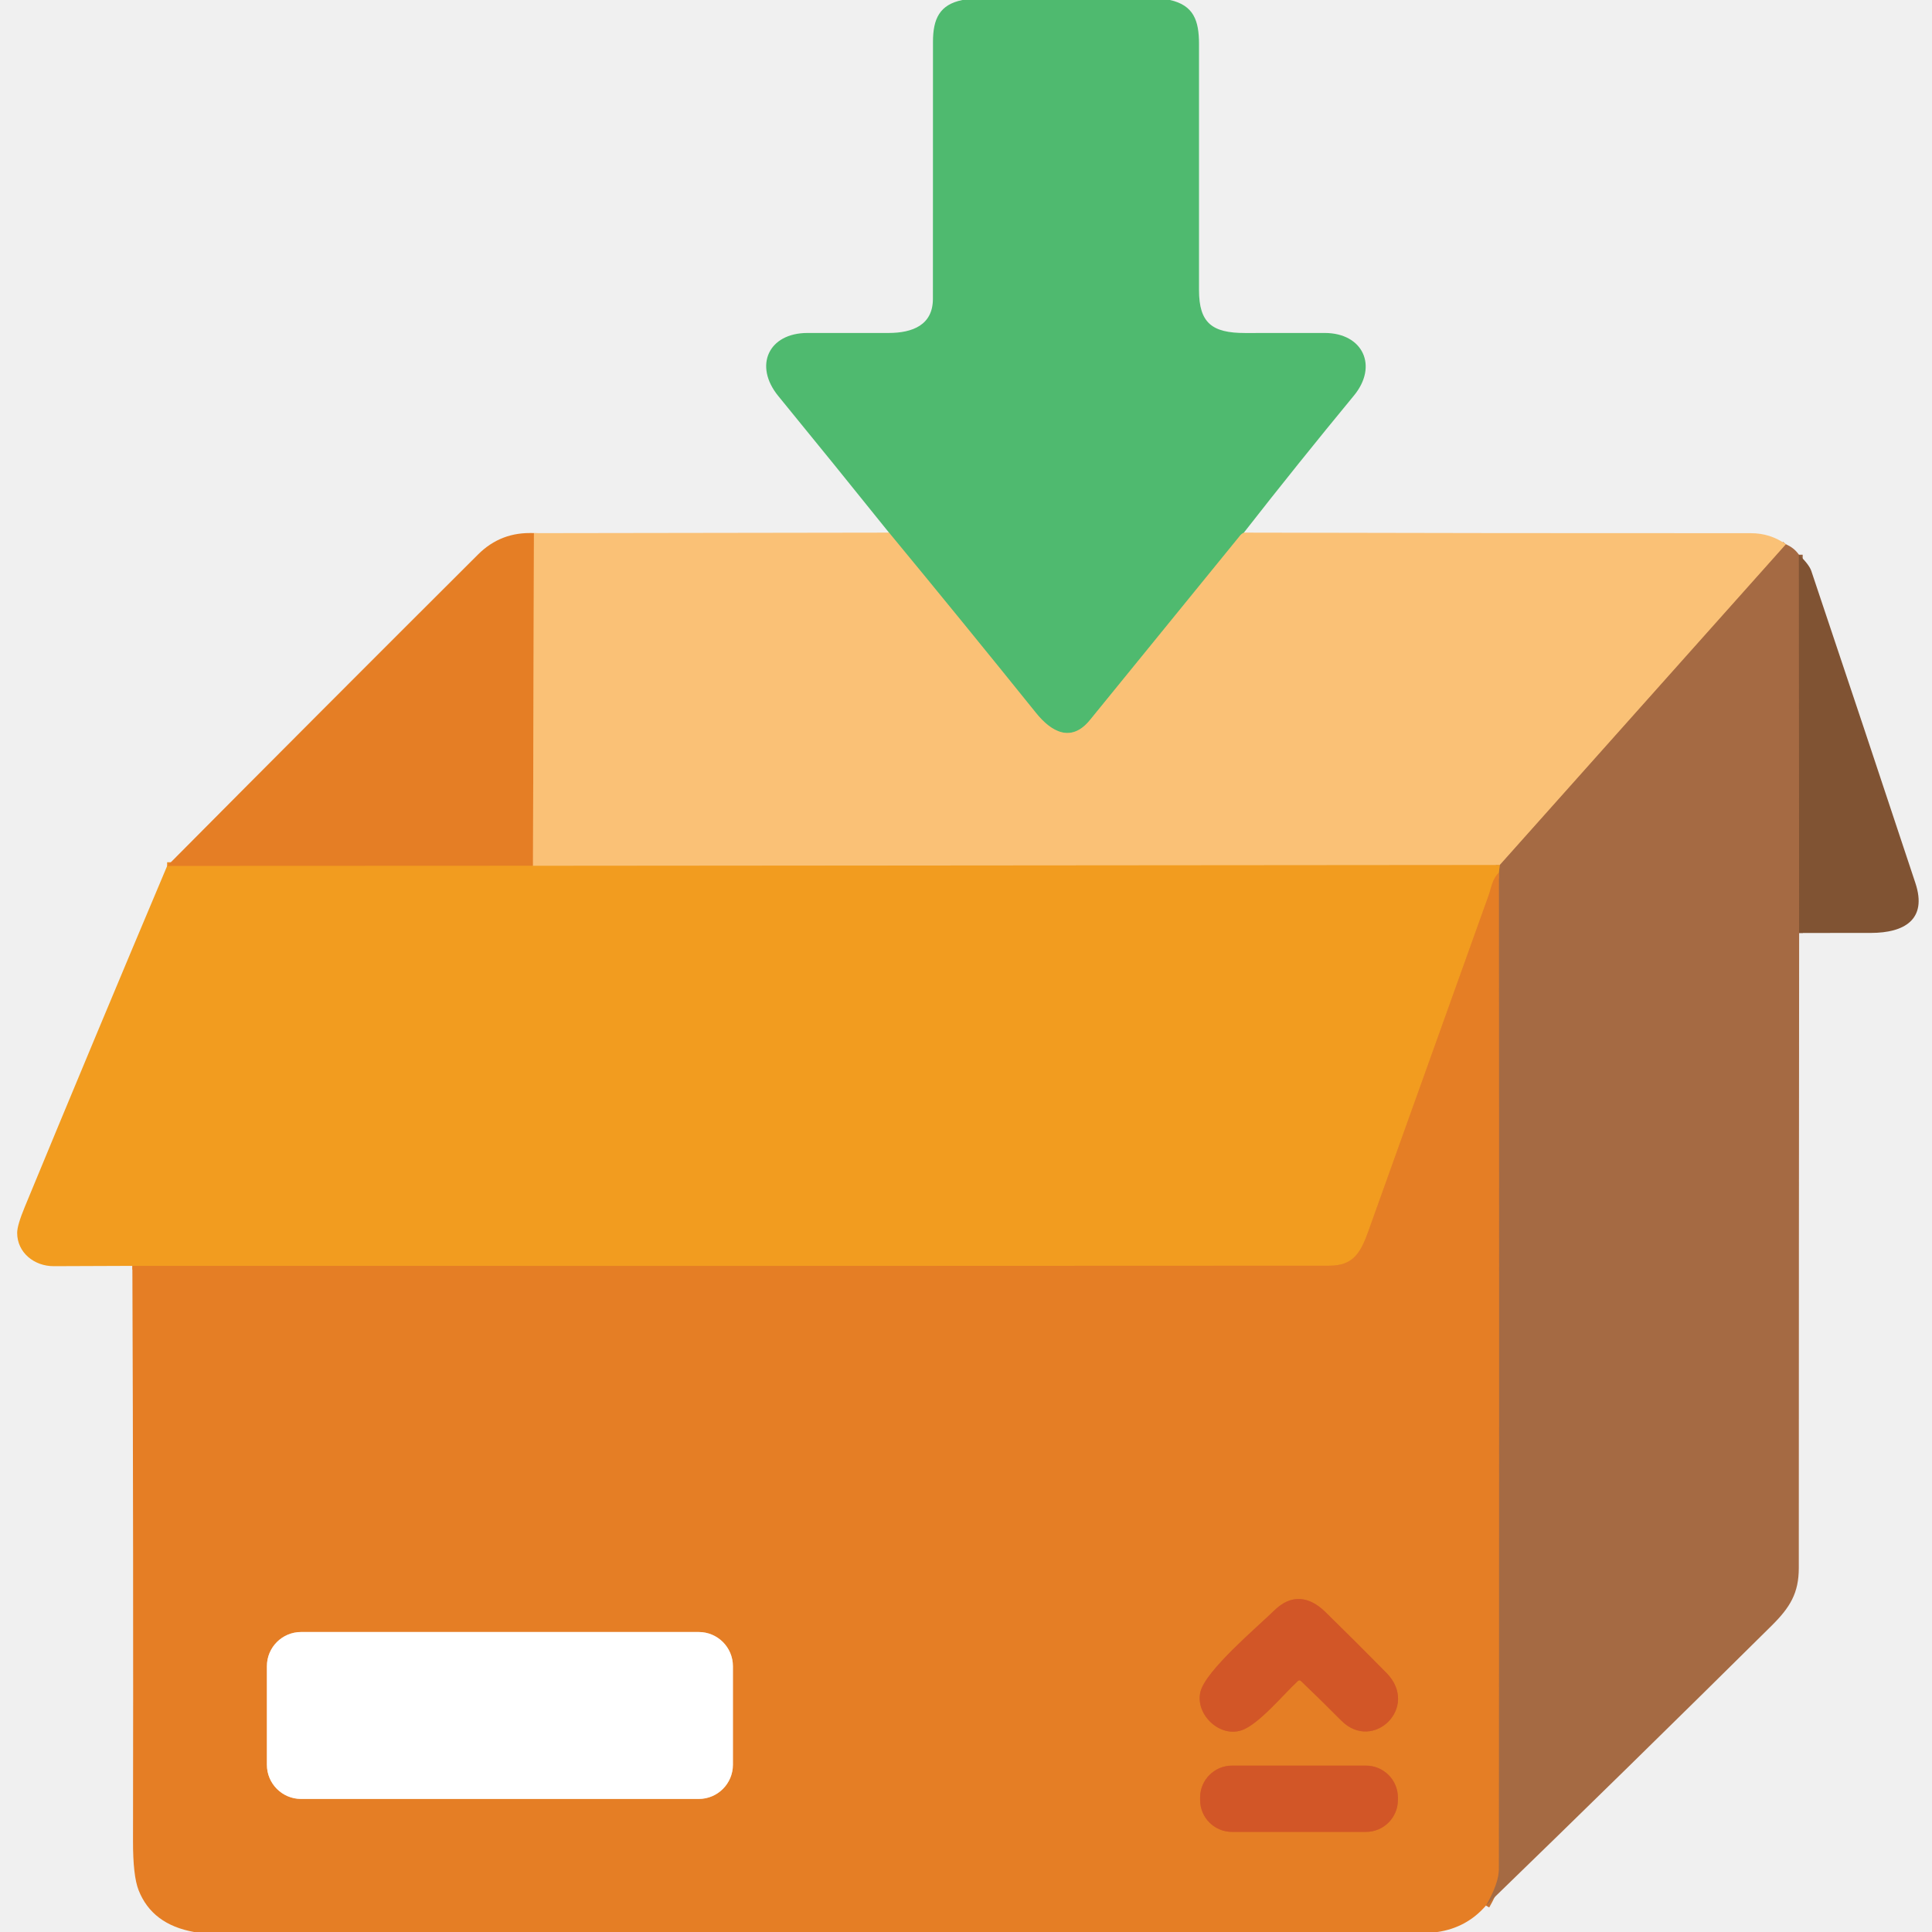
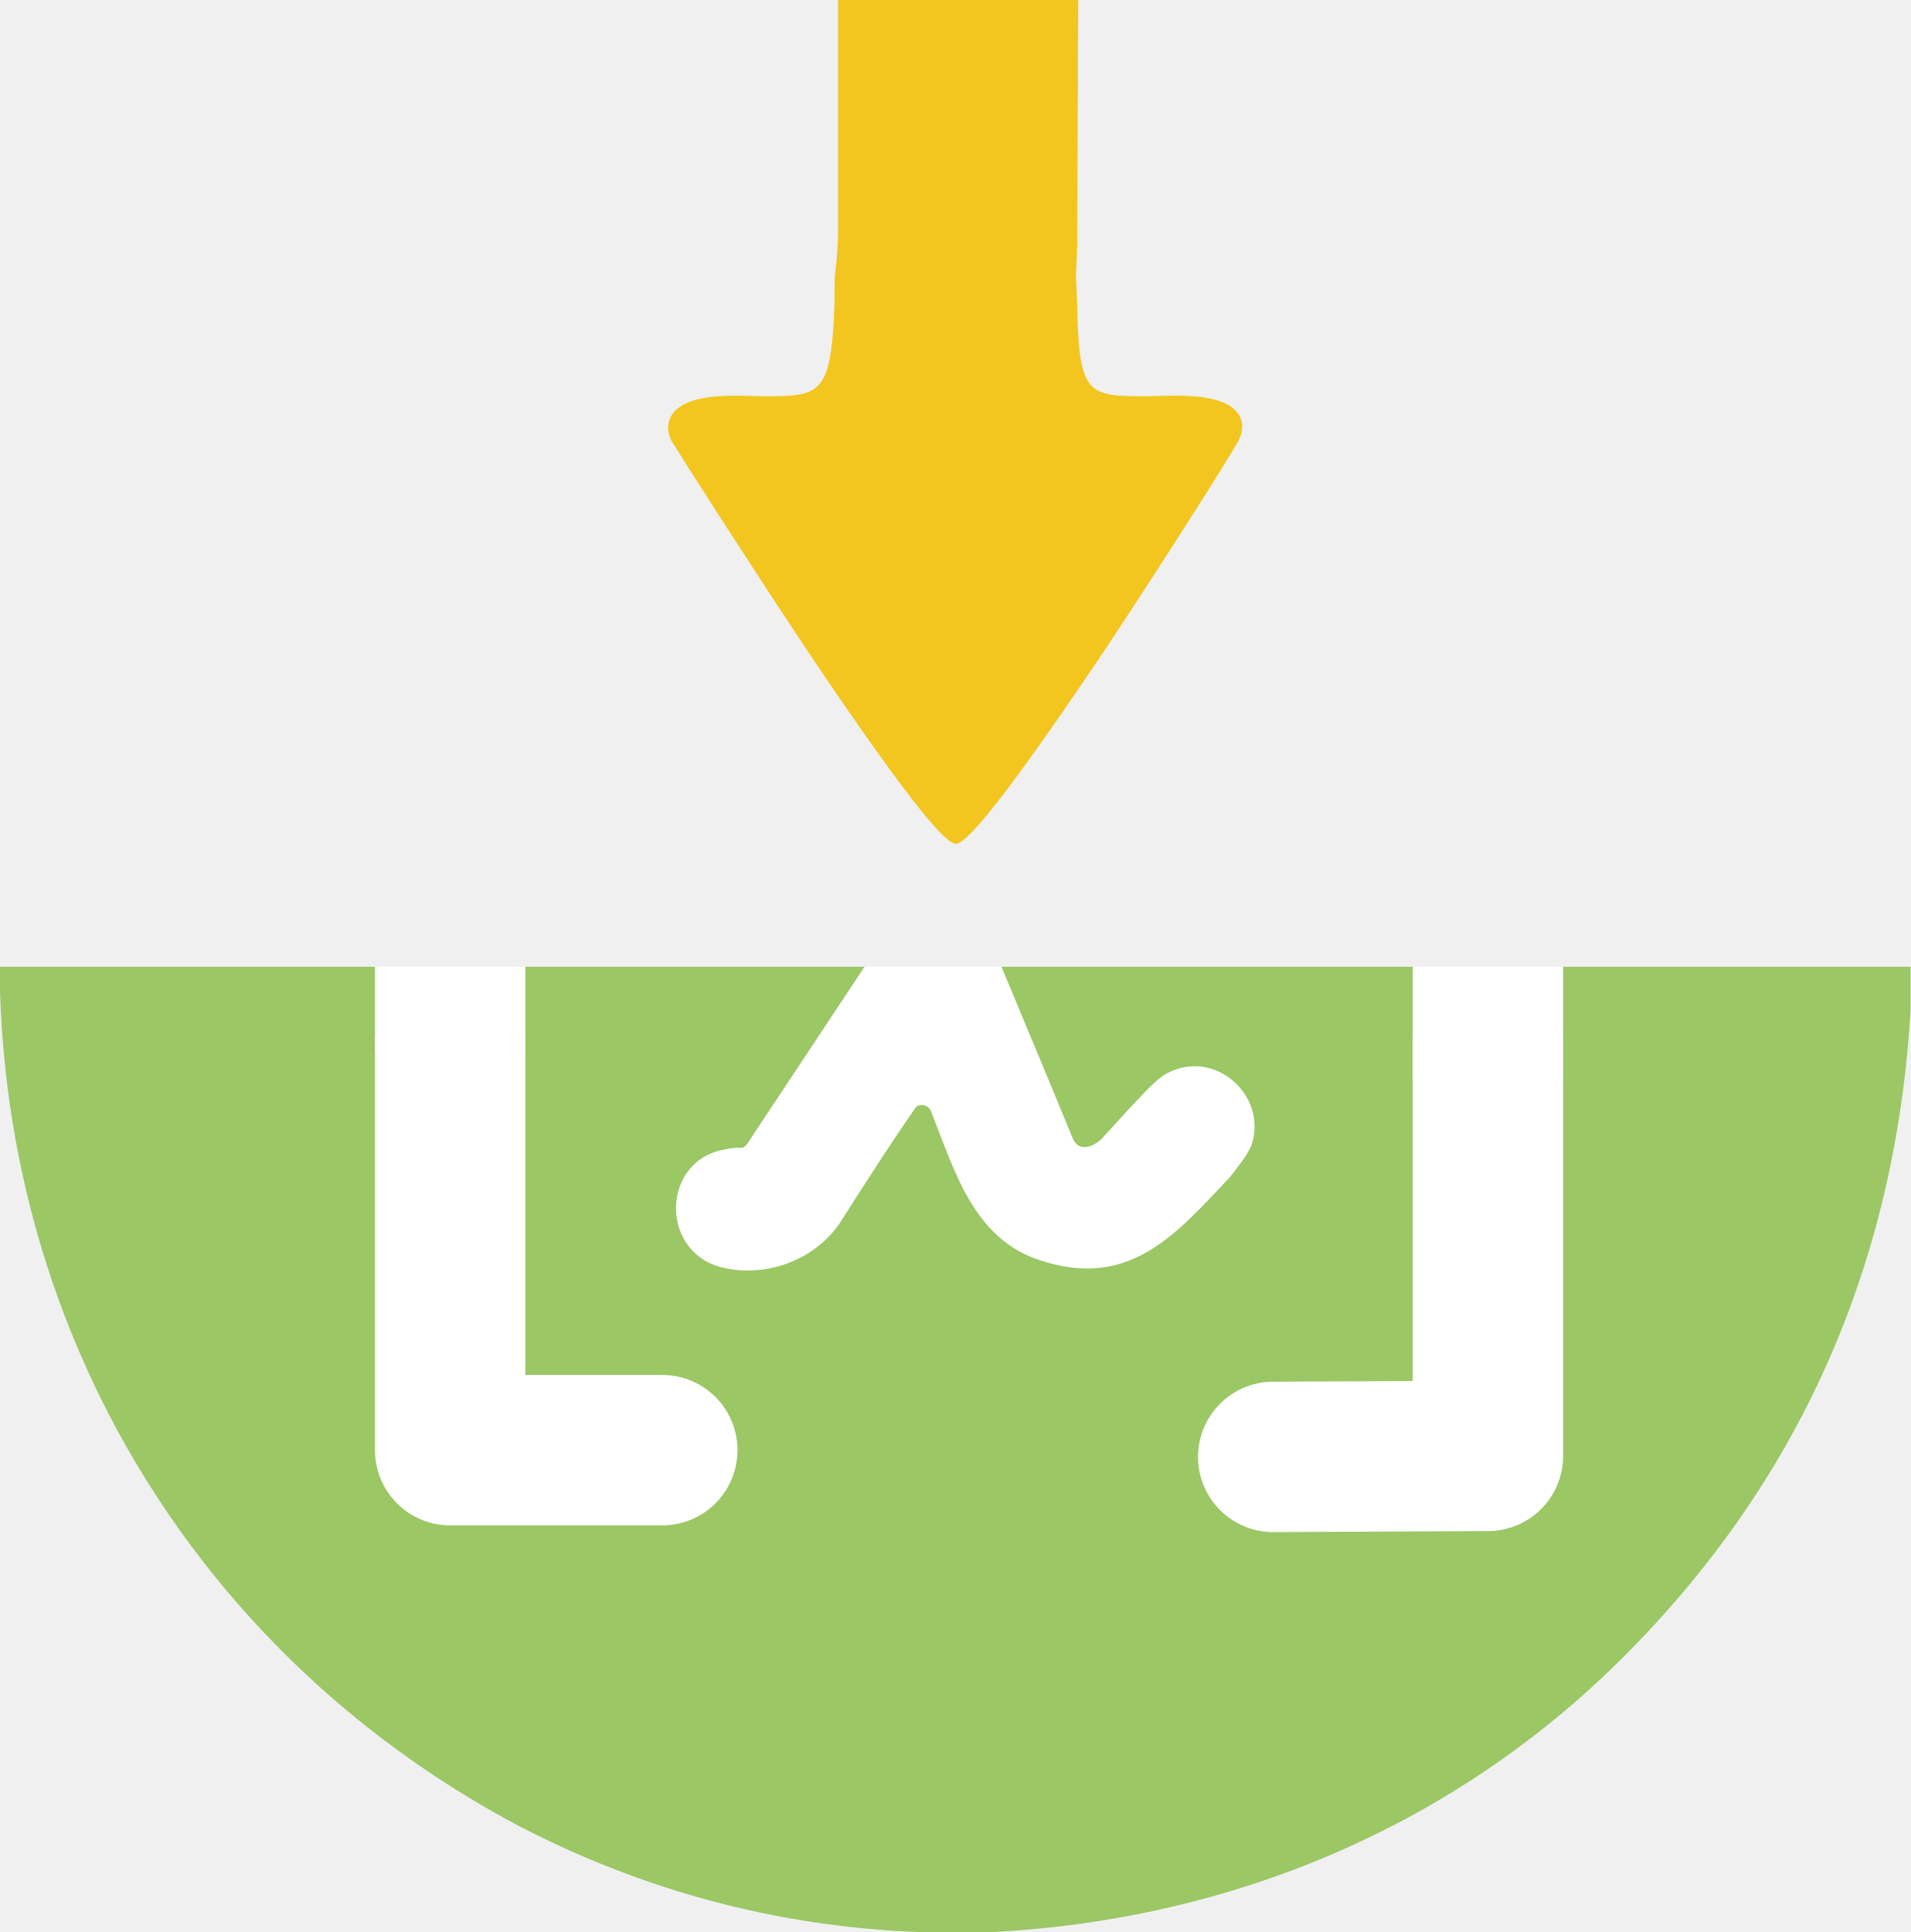
- <svg xmlns="http://www.w3.org/2000/svg" version="1.1" viewBox="0.00 0.00 512.00 512.00">
-   <g stroke-width="2.00" fill="none" stroke-linecap="butt">
-     <path stroke="#a5be73" vector-effect="non-scaling-stroke" d="   M 329.64 141.15   Q 328.99 141.51 328.77 141.78   Q 308.81 166.32 288.84 190.83   C 283.83 196.97 278.54 193.90 274.56 188.95   Q 255.21 164.91 235.59 141.15" />
-     <path stroke="#f0a04e" vector-effect="non-scaling-stroke" d="   M 141.50 141.29   L 141.25 229.46" />
-     <path stroke="#ec8d22" vector-effect="non-scaling-stroke" d="   M 141.25 229.46   L 44.29 229.50" />
-     <path stroke="#d0965d" vector-effect="non-scaling-stroke" d="   M 473.29 144.25   L 397.46 229.25" />
-     <path stroke="#f6af4b" vector-effect="non-scaling-stroke" d="   M 397.46 229.25   L 141.25 229.46" />
-     <path stroke="#935f3b" vector-effect="non-scaling-stroke" d="   M 476.73 147.00   L 476.79 247.25" />
-     <path stroke="#c57434" vector-effect="non-scaling-stroke" d="   M 393.79 505.00   Q 397.18 499.05 397.19 495.44   Q 397.33 363.34 397.21 231.25" />
-     <path stroke="#cc8331" vector-effect="non-scaling-stroke" d="   M 397.21 231.25   L 397.46 229.25" />
-     <path stroke="#ec8d22" vector-effect="non-scaling-stroke" d="   M 397.21 231.25   C 395.40 233.10 395.25 235.17 394.53 237.20   Q 378.56 281.73 362.63 326.28   C 360.56 332.07 358.60 335.43 352.25 335.43   Q 193.57 335.53 35.08 335.47" />
-     <path stroke="#dc6a26" vector-effect="non-scaling-stroke" d="   M 344.80 445.52   Q 350.20 450.67 355.45 455.97   C 363.88 464.48 376.35 452.40 367.42 443.33   Q 359.39 435.16 351.21 427.17   C 346.92 422.98 342.18 422.40 337.74 426.75   C 333.18 431.20 319.51 442.69 318.13 448.34   C 316.68 454.25 323.13 460.54 329.05 458.54   C 333.54 457.02 340.08 449.08 343.92 445.51   Q 344.37 445.10 344.80 445.52" />
-     <path stroke="#f2bf92" vector-effect="non-scaling-stroke" d="   M 194.23 441.56   A 9.06 9.06 0.0 0 0 185.17 432.50   L 79.79 432.50   A 9.06 9.06 0.0 0 0 70.73 441.56   L 70.73 467.68   A 9.06 9.06 0.0 0 0 79.79 476.74   L 185.17 476.74   A 9.06 9.06 0.0 0 0 194.23 467.68   L 194.23 441.56" />
-     <path stroke="#dc6a26" vector-effect="non-scaling-stroke" d="   M 370.46 476.37   A 8.46 8.46 0.0 0 0 362.00 467.91   L 326.50 467.91   A 8.46 8.46 0.0 0 0 318.04 476.37   L 318.04 477.01   A 8.46 8.46 0.0 0 0 326.50 485.47   L 362.00 485.47   A 8.46 8.46 0.0 0 0 370.46 477.01   L 370.46 476.37" />
+ <svg xmlns="http://www.w3.org/2000/svg" id="_Слой_2" data-name="Слой 2" viewBox="0 0 36.84 37.25">
+   <defs>
+     <style>
+       .cls-1 {
+         fill: #fff;
+       }
+ 
+       .cls-2 {
+         fill: none;
+         stroke-miterlimit: 10;
+         stroke-width: 2.9px;
+       }
+ 
+       .cls-2, .cls-3 {
+         stroke: #fff;
+       }
+ 
+       .cls-3 {
+         stroke-linecap: round;
+         stroke-linejoin: round;
+         stroke-width: 2.9px;
+       }
+ 
+       .cls-3, .cls-4 {
+         fill: #9bc765;
+       }
+ 
+       .cls-5 {
+         fill: #f2c61e;
+       }
+     </style>
+   </defs>
+   <g id="set-value">
+     <path class="cls-4" d="m36.84,18.64v.83c-.29,4.94-2.16,9.12-5.58,12.52-3.26,3.24-7.53,5.02-12.11,5.26h-1.47c-2.71-.11-5.26-.8-7.63-2.02C4,32.04.21,26.01,0,19.1v-.46" />
+     <path class="cls-1" d="m19.31,18.64c.42,1.01.95,2.27,1.37,3.3.11.27.37.19.55.03.29-.32.58-.64.89-.96.16-.16.29-.27.39-.32.92-.48,1.92.43,1.63,1.36-.05.16-.21.37-.42.64-1,1.06-1.89,2.13-3.53,1.65-1.39-.37-1.76-1.7-2.24-2.92t-.03-.05c-.08-.08-.18-.08-.26-.03,0,.03-.03.03-.03.05-.5.72-.97,1.46-1.45,2.21h0c-.5.72-1.47,1.06-2.32.82-1.16-.35-1.08-2.07.13-2.26.11-.03.21-.03.32-.03.03,0,.05-.03.08-.05l2.28-3.44" />
+     <path class="cls-1" d="m16.21,12.85c.55,0,.87.4,1.11.93.29.72.58,1.41.87,2.1" />
+     <path class="cls-5" d="m20.77,4.77c-.03.81-.03.27,0,1.08.03,1.79.2,1.79,1.37,1.79.37,0,1.73-.14,1.81.54.01.11-.02.22-.07.32-.26.45-1.28,2.07-2.51,3.93q-2.57,3.84-2.94,3.84t-2.94-3.84c-1.21-1.83-2.24-3.44-2.53-3.91-.07-.12-.1-.27-.06-.4.18-.61,1.43-.48,1.79-.48,1.13,0,1.34,0,1.4-1.79,0-.88.03-.44.07-1.28V0h4.63l-.02,4.77Z" />
+     <polyline class="cls-3" points="24.55 28.09 28.69 28.07 28.69 20.13" />
+     <polyline class="cls-3" points="12.77 27.96 8.68 27.96 8.68 20.13" />
+     <line class="cls-2" x1="8.68" y1="20.31" x2="8.68" y2="18.64" />
+     <line class="cls-2" x1="28.69" y1="20.86" x2="28.69" y2="18.64" />
  </g>
-   <path fill="#4fba6f" d="   M 255.06 0.00   L 310.06 0.00   C 316.35 1.42 317.75 5.45 317.75 11.69   Q 317.75 44.29 317.75 76.89   C 317.75 85.59 321.22 88.26 329.95 88.25   Q 340.51 88.25 351.06 88.24   C 361.16 88.24 365.30 96.97 358.79 104.85   Q 343.99 122.79 329.64 141.15   Q 328.99 141.51 328.77 141.78   Q 308.81 166.32 288.84 190.83   C 283.83 196.97 278.54 193.90 274.56 188.95   Q 255.21 164.91 235.59 141.15   Q 221.00 122.98 206.26 104.96   C 199.68 96.92 203.66 88.23 214.02 88.24   Q 224.77 88.26 235.52 88.24   C 241.86 88.23 247.23 86.12 247.23 79.19   Q 247.26 45.14 247.25 11.10   C 247.25 5.02 248.98 1.22 255.06 0.00   Z" />
-   <path fill="#e57e25" d="   M 141.50 141.29   L 141.25 229.46   L 44.29 229.50   Q 85.39 188.11 126.69 146.94   Q 132.78 140.86 141.50 141.29   Z" />
-   <path fill="#fac176" d="   M 141.50 141.29   L 235.59 141.15   Q 255.21 164.91 274.56 188.95   C 278.54 193.90 283.83 196.97 288.84 190.83   Q 308.81 166.32 328.77 141.78   Q 328.99 141.51 329.64 141.15   Q 396.96 141.32 464.00 141.30   Q 469.15 141.30 473.29 144.25   L 397.46 229.25   L 141.25 229.46   L 141.50 141.29   Z" />
-   <path fill="#a56a43" d="   M 473.29 144.25   Q 475.44 145.15 476.73 147.00   L 476.79 247.25   Q 476.71 331.38 476.70 415.50   C 476.70 422.17 474.42 425.95 469.47 430.85   Q 431.83 468.13 393.79 505.00   Q 397.18 499.05 397.19 495.44   Q 397.33 363.34 397.21 231.25   L 397.46 229.25   L 473.29 144.25   Z" />
-   <path fill="#805333" d="   M 476.73 147.00   Q 479.45 149.63 480.01 151.29   Q 493.89 192.62 507.60 234.02   C 510.86 243.84 504.43 247.20 495.95 247.23   Q 486.38 247.27 476.79 247.25   L 476.73 147.00   Z" />
-   <path fill="#f29c1f" d="   M 397.46 229.25   L 397.21 231.25   C 395.40 233.10 395.25 235.17 394.53 237.20   Q 378.56 281.73 362.63 326.28   C 360.56 332.07 358.60 335.43 352.25 335.43   Q 193.57 335.53 35.08 335.47   Q 24.56 335.53 14.25 335.55   C 9.08 335.57 4.54 331.95 4.55 326.71   Q 4.55 324.72 6.56 319.86   Q 25.25 274.61 44.29 229.50   L 141.25 229.46   L 397.46 229.25   Z" />
-   <path fill="#e57e25" d="   M 397.21 231.25   Q 397.33 363.34 397.19 495.44   Q 397.18 499.05 393.79 505.00   Q 388.69 510.87 380.94 512.00   L 51.44 512.00   Q 40.30 510.01 36.73 500.92   Q 35.23 497.10 35.25 487.90   Q 35.38 411.67 35.08 335.47   Q 193.57 335.53 352.25 335.43   C 358.60 335.43 360.56 332.07 362.63 326.28   Q 378.56 281.73 394.53 237.20   C 395.25 235.17 395.40 233.10 397.21 231.25   Z   M 344.80 445.52   Q 350.20 450.67 355.45 455.97   C 363.88 464.48 376.35 452.40 367.42 443.33   Q 359.39 435.16 351.21 427.17   C 346.92 422.98 342.18 422.40 337.74 426.75   C 333.18 431.20 319.51 442.69 318.13 448.34   C 316.68 454.25 323.13 460.54 329.05 458.54   C 333.54 457.02 340.08 449.08 343.92 445.51   Q 344.37 445.10 344.80 445.52   Z   M 194.23 441.56   A 9.06 9.06 0.0 0 0 185.17 432.50   L 79.79 432.50   A 9.06 9.06 0.0 0 0 70.73 441.56   L 70.73 467.68   A 9.06 9.06 0.0 0 0 79.79 476.74   L 185.17 476.74   A 9.06 9.06 0.0 0 0 194.23 467.68   L 194.23 441.56   Z   M 370.46 476.37   A 8.46 8.46 0.0 0 0 362.00 467.91   L 326.50 467.91   A 8.46 8.46 0.0 0 0 318.04 476.37   L 318.04 477.01   A 8.46 8.46 0.0 0 0 326.50 485.47   L 362.00 485.47   A 8.46 8.46 0.0 0 0 370.46 477.01   L 370.46 476.37   Z" />
-   <path fill="#d25627" d="   M 343.92 445.51   C 340.08 449.08 333.54 457.02 329.05 458.54   C 323.13 460.54 316.68 454.25 318.13 448.34   C 319.51 442.69 333.18 431.20 337.74 426.75   C 342.18 422.40 346.92 422.98 351.21 427.17   Q 359.39 435.16 367.42 443.33   C 376.35 452.40 363.88 464.48 355.45 455.97   Q 350.20 450.67 344.80 445.52   Q 344.37 445.10 343.92 445.51   Z" />
-   <rect fill="#ffffff" x="70.73" y="432.50" width="123.50" height="44.24" rx="9.06" />
-   <rect fill="#d25627" x="318.04" y="467.91" width="52.42" height="17.56" rx="8.46" />
</svg>
